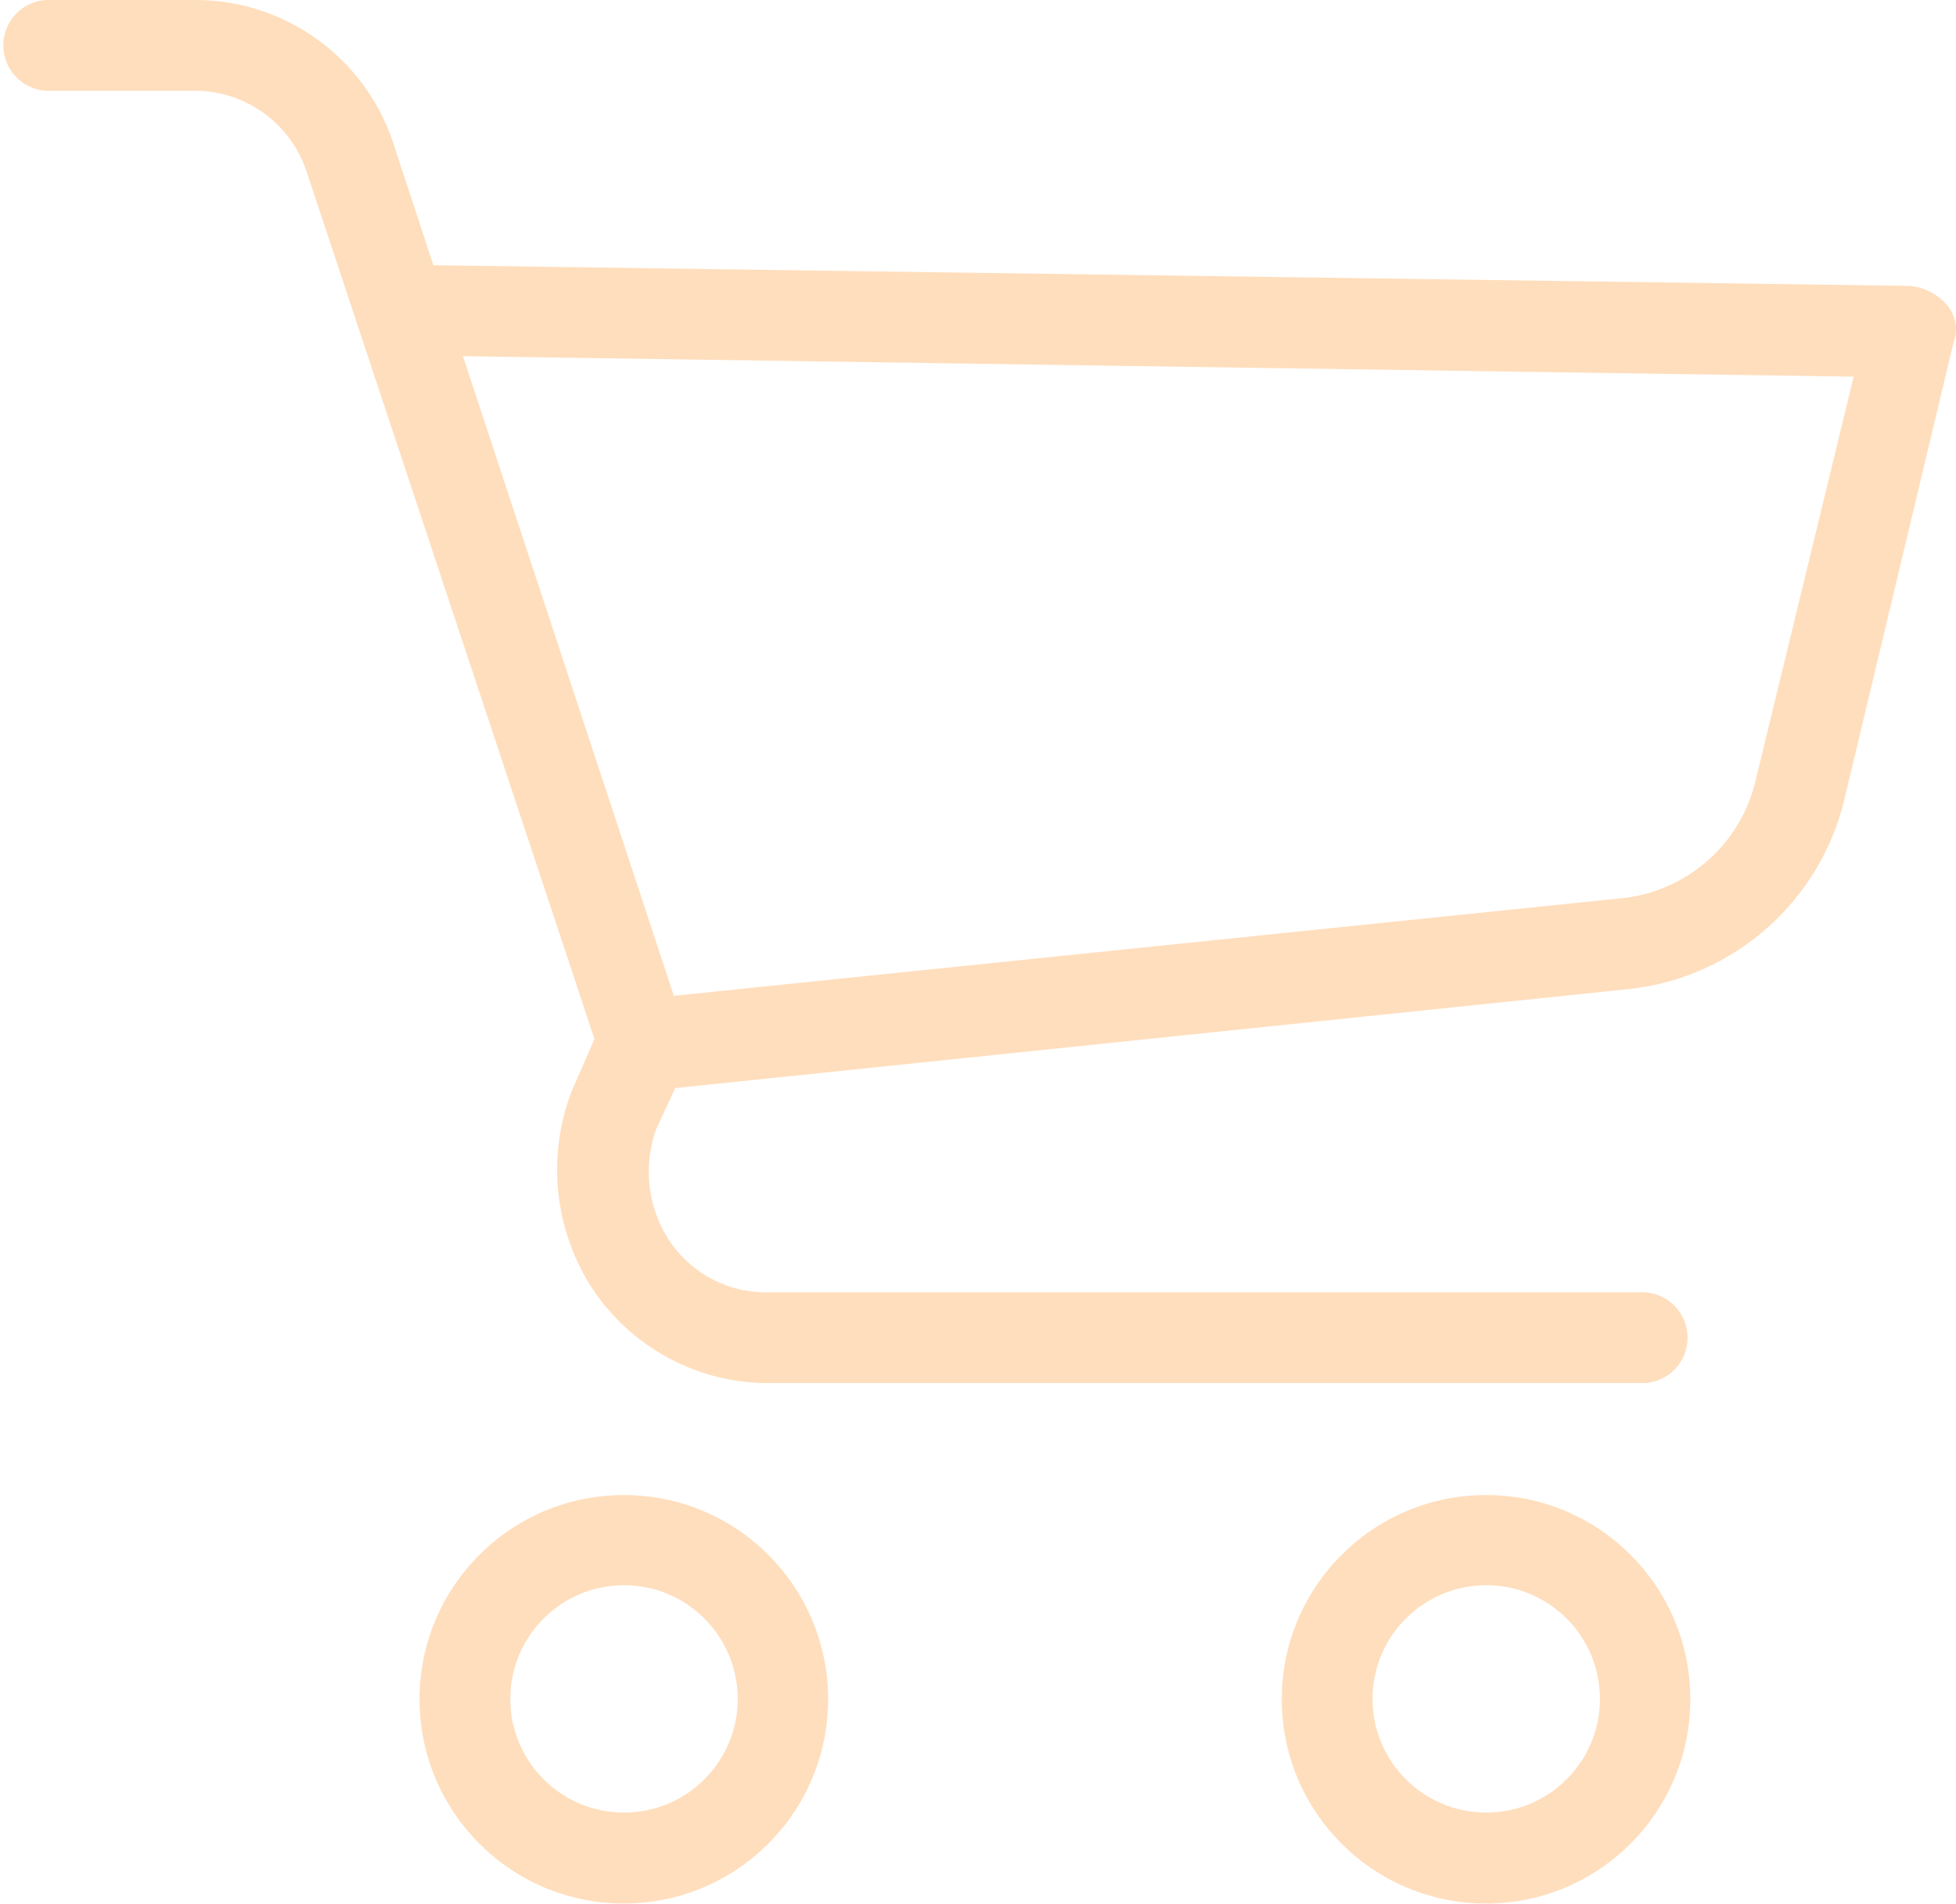
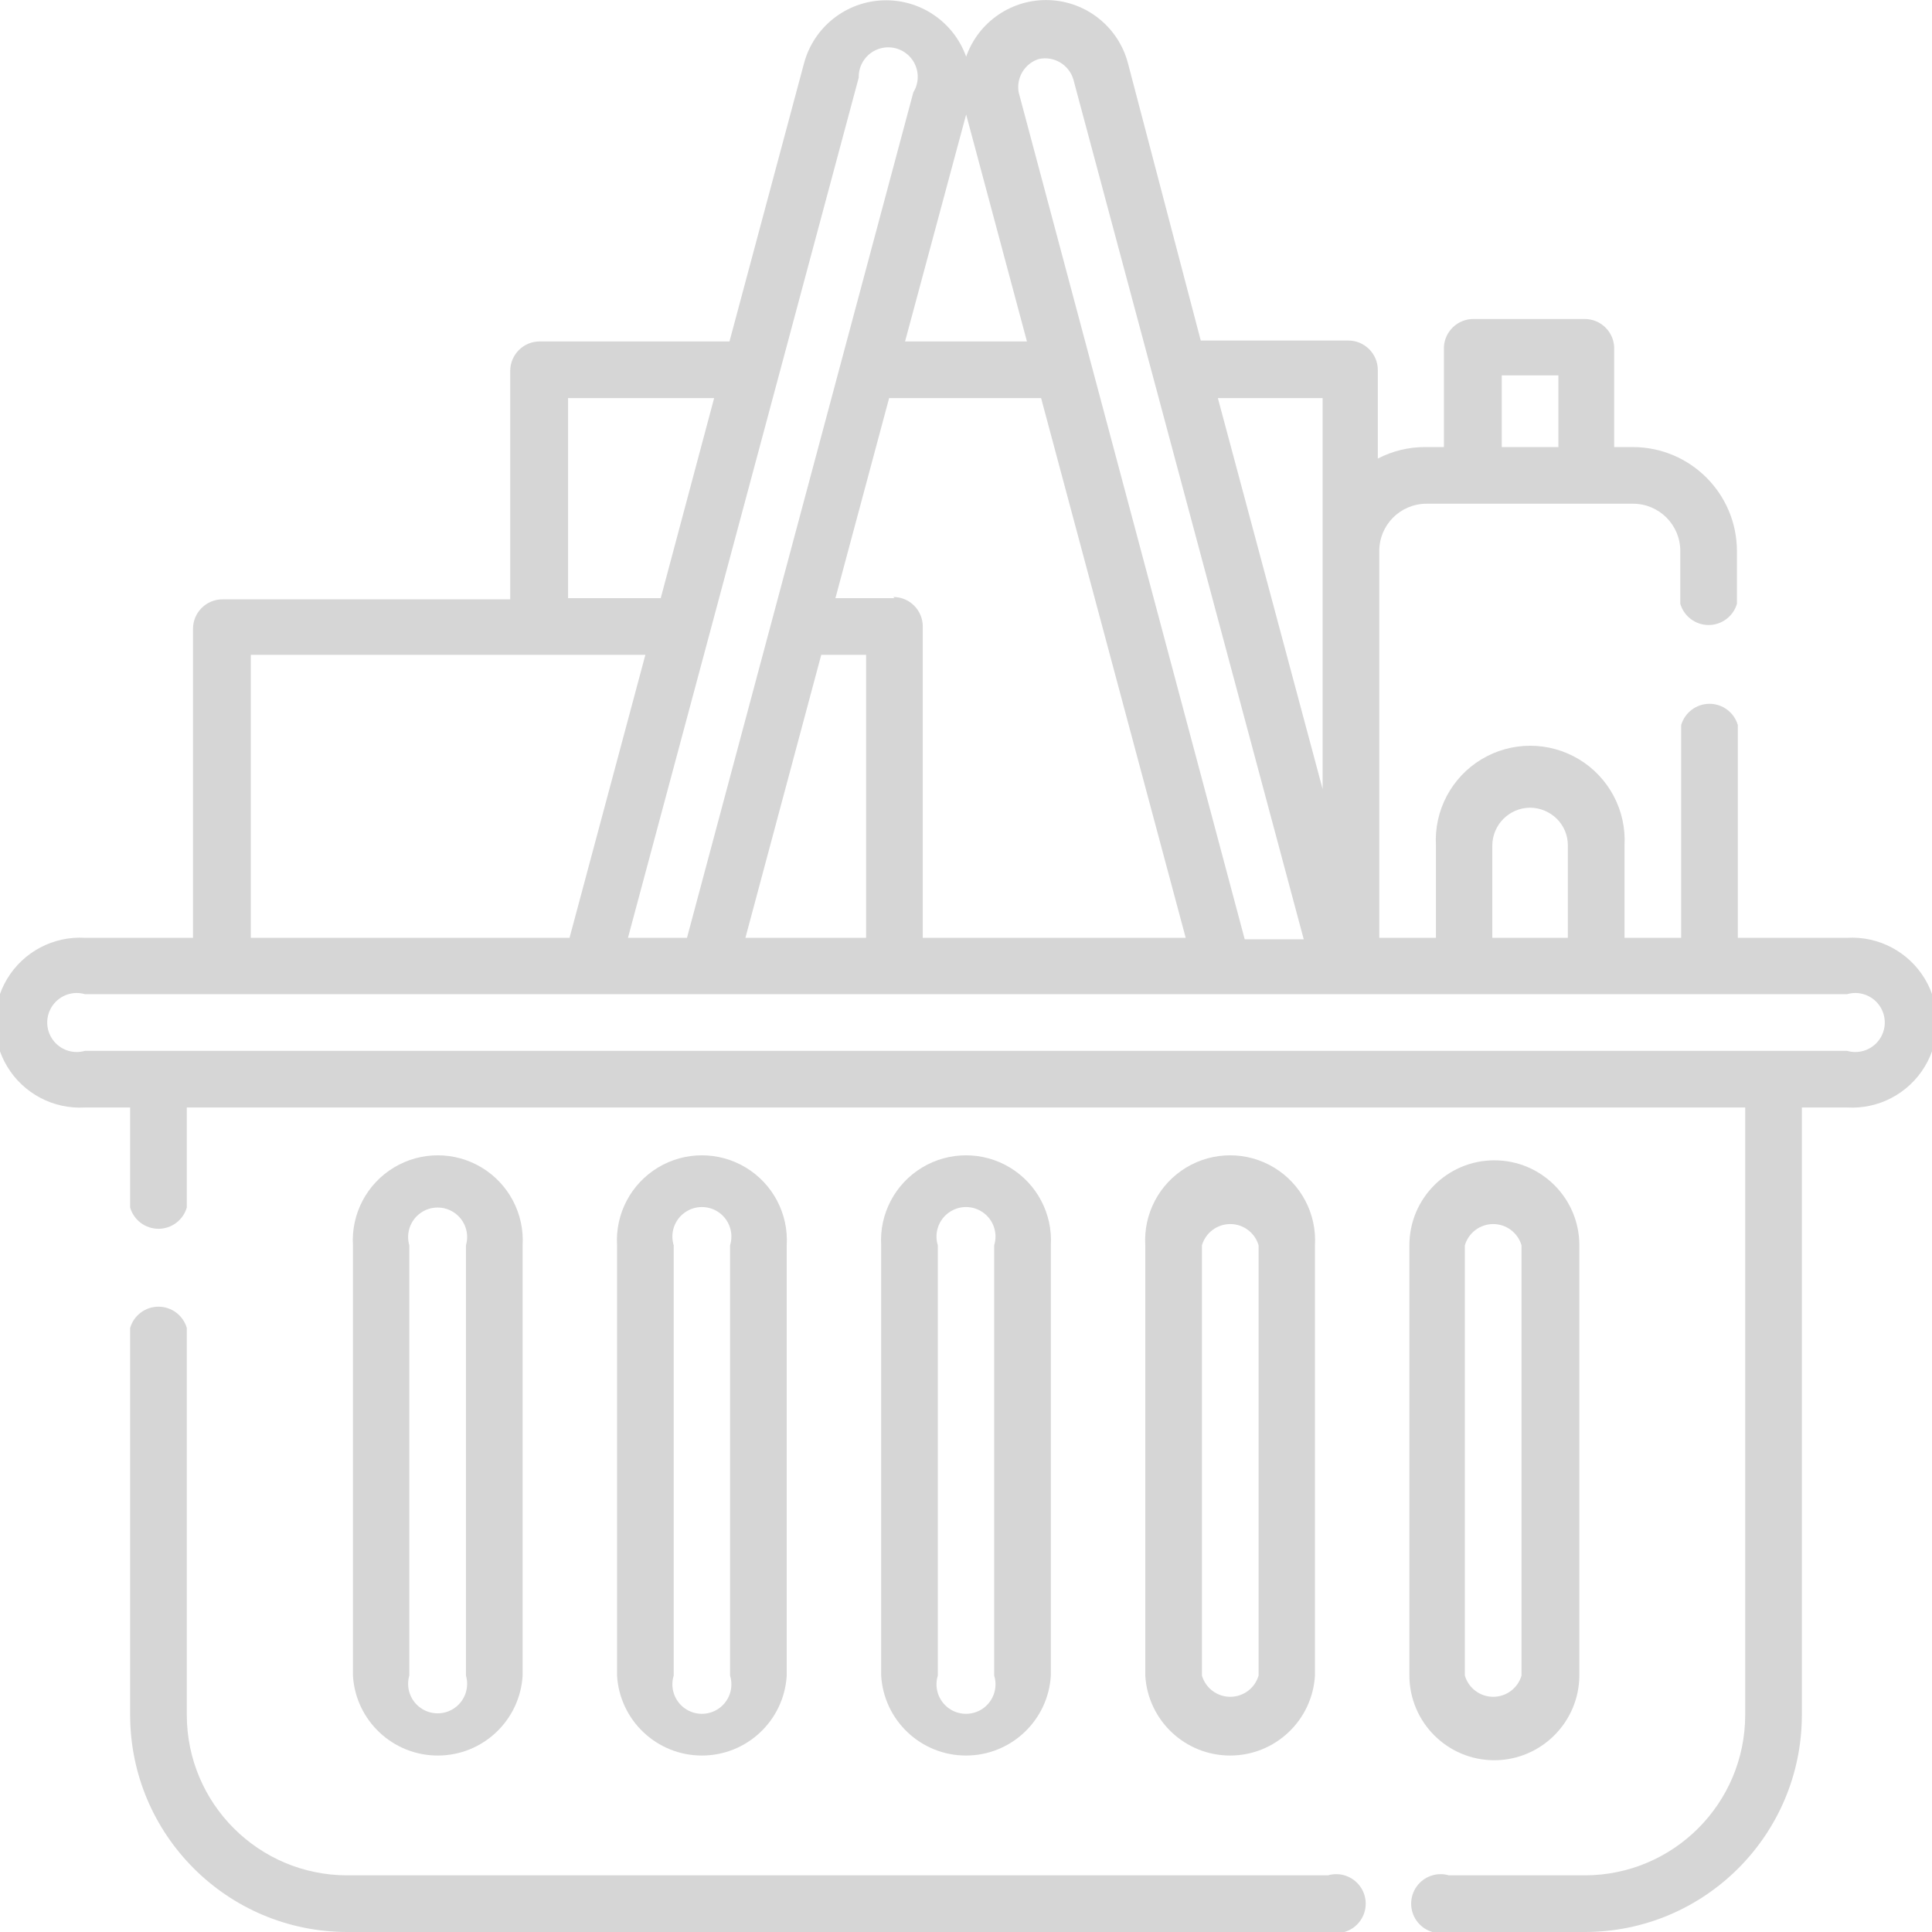
- <svg xmlns="http://www.w3.org/2000/svg" viewBox="0 0 103.22 100.46">
+ <svg xmlns="http://www.w3.org/2000/svg" viewBox="0 0 65.47 65.47">
  <g id="Capa_2" data-name="Capa 2">
    <g id="Capa_1-2" data-name="Capa 1">
-       <path d="M32.93,78.91A10.78,10.78,0,1,0,43.7,89.68h0A10.77,10.77,0,0,0,32.93,78.91Zm0,16.76a6,6,0,1,1,6-6A6,6,0,0,1,32.93,95.67Z" fill="#ffdebd" />
-       <path d="M78.43,78.91A10.78,10.78,0,1,0,89.2,89.68h0A10.77,10.77,0,0,0,78.43,78.91Zm0,16.76a6,6,0,1,1,6-6A6,6,0,0,1,78.43,95.67Z" fill="#ffdebd" />
-       <path d="M100.82,15.09,22.87,14,20.71,7.42A11,11,0,0,0,10.42,0h-8a2.4,2.4,0,0,0,0,4.79h8A6.22,6.22,0,0,1,16.16,9L31.37,54.84l-1.2,2.75A11.52,11.52,0,0,0,31.25,68a11.15,11.15,0,0,0,9,5H86.81a2.4,2.4,0,0,0,0-4.79H40.23a6.12,6.12,0,0,1-5-2.87,6.63,6.63,0,0,1-.6-5.75l1-2.16L86,52.2A13.15,13.15,0,0,0,97.34,42.15l5.75-24.07a2,2,0,0,0-.36-2A3,3,0,0,0,100.82,15.09Zm-8.15,26a8.12,8.12,0,0,1-7.3,6.34L35.56,52.56,24.43,18.8l73.39,1.08Z" fill="#ffdebd" />
+       <path d="M45,63.55H11.76a5.44,5.44,0,0,1-5.43-5.43V45a1,1,0,0,0-1.92,0V58.12a7.36,7.36,0,0,0,7.35,7.35H45a1,1,0,1,0,0-1.92Z" fill="#d6d6d6" />
+       <path d="M35.61,56.78V42.2a2.88,2.88,0,1,0-5.75,0V56.78a2.88,2.88,0,0,0,5.75,0Zm-3.83,0V42.2a1,1,0,1,1,1.91,0V56.78a1,1,0,1,1-1.91,0Z" fill="#d6d6d6" />
+       <path d="M26.66,56.78V42.2a2.88,2.88,0,1,0-5.75,0V56.78a2.88,2.88,0,0,0,5.75,0Zm-3.83,0V42.2a1,1,0,1,1,1.91,0V56.78a1,1,0,1,1-1.91,0Z" fill="#d6d6d6" />
+       <path d="M17.71,56.78V42.2a2.88,2.88,0,1,0-5.75,0V56.78a2.88,2.88,0,0,0,5.75,0Zm-3.84,0V42.2a1,1,0,1,1,1.92,0V56.78a1,1,0,1,1-1.92,0Z" fill="#d6d6d6" />
+       <path d="M44.56,56.78V42.2a2.88,2.88,0,1,0-5.75,0V56.78a2.88,2.88,0,0,0,5.75,0Zm-3.83,0V42.2a1,1,0,0,1,1.92,0V56.78a1,1,0,0,1-1.92,0Z" fill="#d6d6d6" />
+       <path d="M50.64,59.65a2.89,2.89,0,0,0,2.88-2.87V42.2a2.88,2.88,0,0,0-5.76,0V56.78a2.88,2.88,0,0,0,2.88,2.87Zm-1-17.45a1,1,0,0,1,1.92,0V56.78a1,1,0,0,1-1.92,0Z" fill="#d6d6d6" />
+       <path d="M62.59,31.78h-3.7V24.57a1,1,0,0,0-1.92,0v7.21H55.05V28.65a3.2,3.2,0,1,0-6.39,0v3.13H46.74V18.67a1.6,1.6,0,0,1,1.6-1.6h7a1.6,1.6,0,0,1,1.6,1.6v1.79a1,1,0,0,0,1.92,0V18.67a3.53,3.53,0,0,0-3.52-3.52h-.64V11.76a1,1,0,0,0-1-.95H49.93a1,1,0,0,0-1,.95v3.39h-.64a3.44,3.44,0,0,0-1.6.39v-3a1,1,0,0,0-1-1h-5L38.22,2.13a2.87,2.87,0,0,0-5.48-.21,2.88,2.88,0,0,0-5.49.21l-2.53,9.44H18.29a1,1,0,0,0-1,1v7.74H7.54a1,1,0,0,0-1,1V31.78H2.88a2.88,2.88,0,1,0,0,5.75H4.41v3.39a1,1,0,0,0,1.92,0V37.53H59.14V58.12a5.44,5.44,0,0,1-5.43,5.43H49.1a1,1,0,1,0,0,1.92h4.61a7.36,7.36,0,0,0,7.35-7.35V37.53h1.53a2.88,2.88,0,1,0,0-5.75ZM50.89,12.72h1.92v2.43H50.89Zm-.32,15.93a1.29,1.29,0,0,1,1.28-1.28,1.31,1.31,0,0,1,.91.38,1.26,1.26,0,0,1,.37.9v3.13H50.57ZM44.82,13.49V26.74L41.27,13.49ZM35.2,2a1,1,0,0,1,1.17.68l7.81,29.15h-2L34.52,3.13A1,1,0,0,1,35.2,2ZM27.83,22.19h1.52v9.59H25.26Zm2.48-1.92h-2l1.82-6.78h5.15l4.9,18.29H31.27V21.23a1,1,0,0,0-1-1ZM32.74,3.88l2.06,7.69H30.67ZM29.1,2.63a1,1,0,1,1,1.85.5L23.28,31.78h-2ZM19.25,13.49H24.2l-1.81,6.78H19.25ZM8.5,22.19H21.87L19.3,31.78H8.5ZM62.59,35.61H2.88a1,1,0,1,1,0-1.92H62.59a1,1,0,1,1,0,1.92Z" fill="#d6d6d6" />
    </g>
  </g>
</svg>
